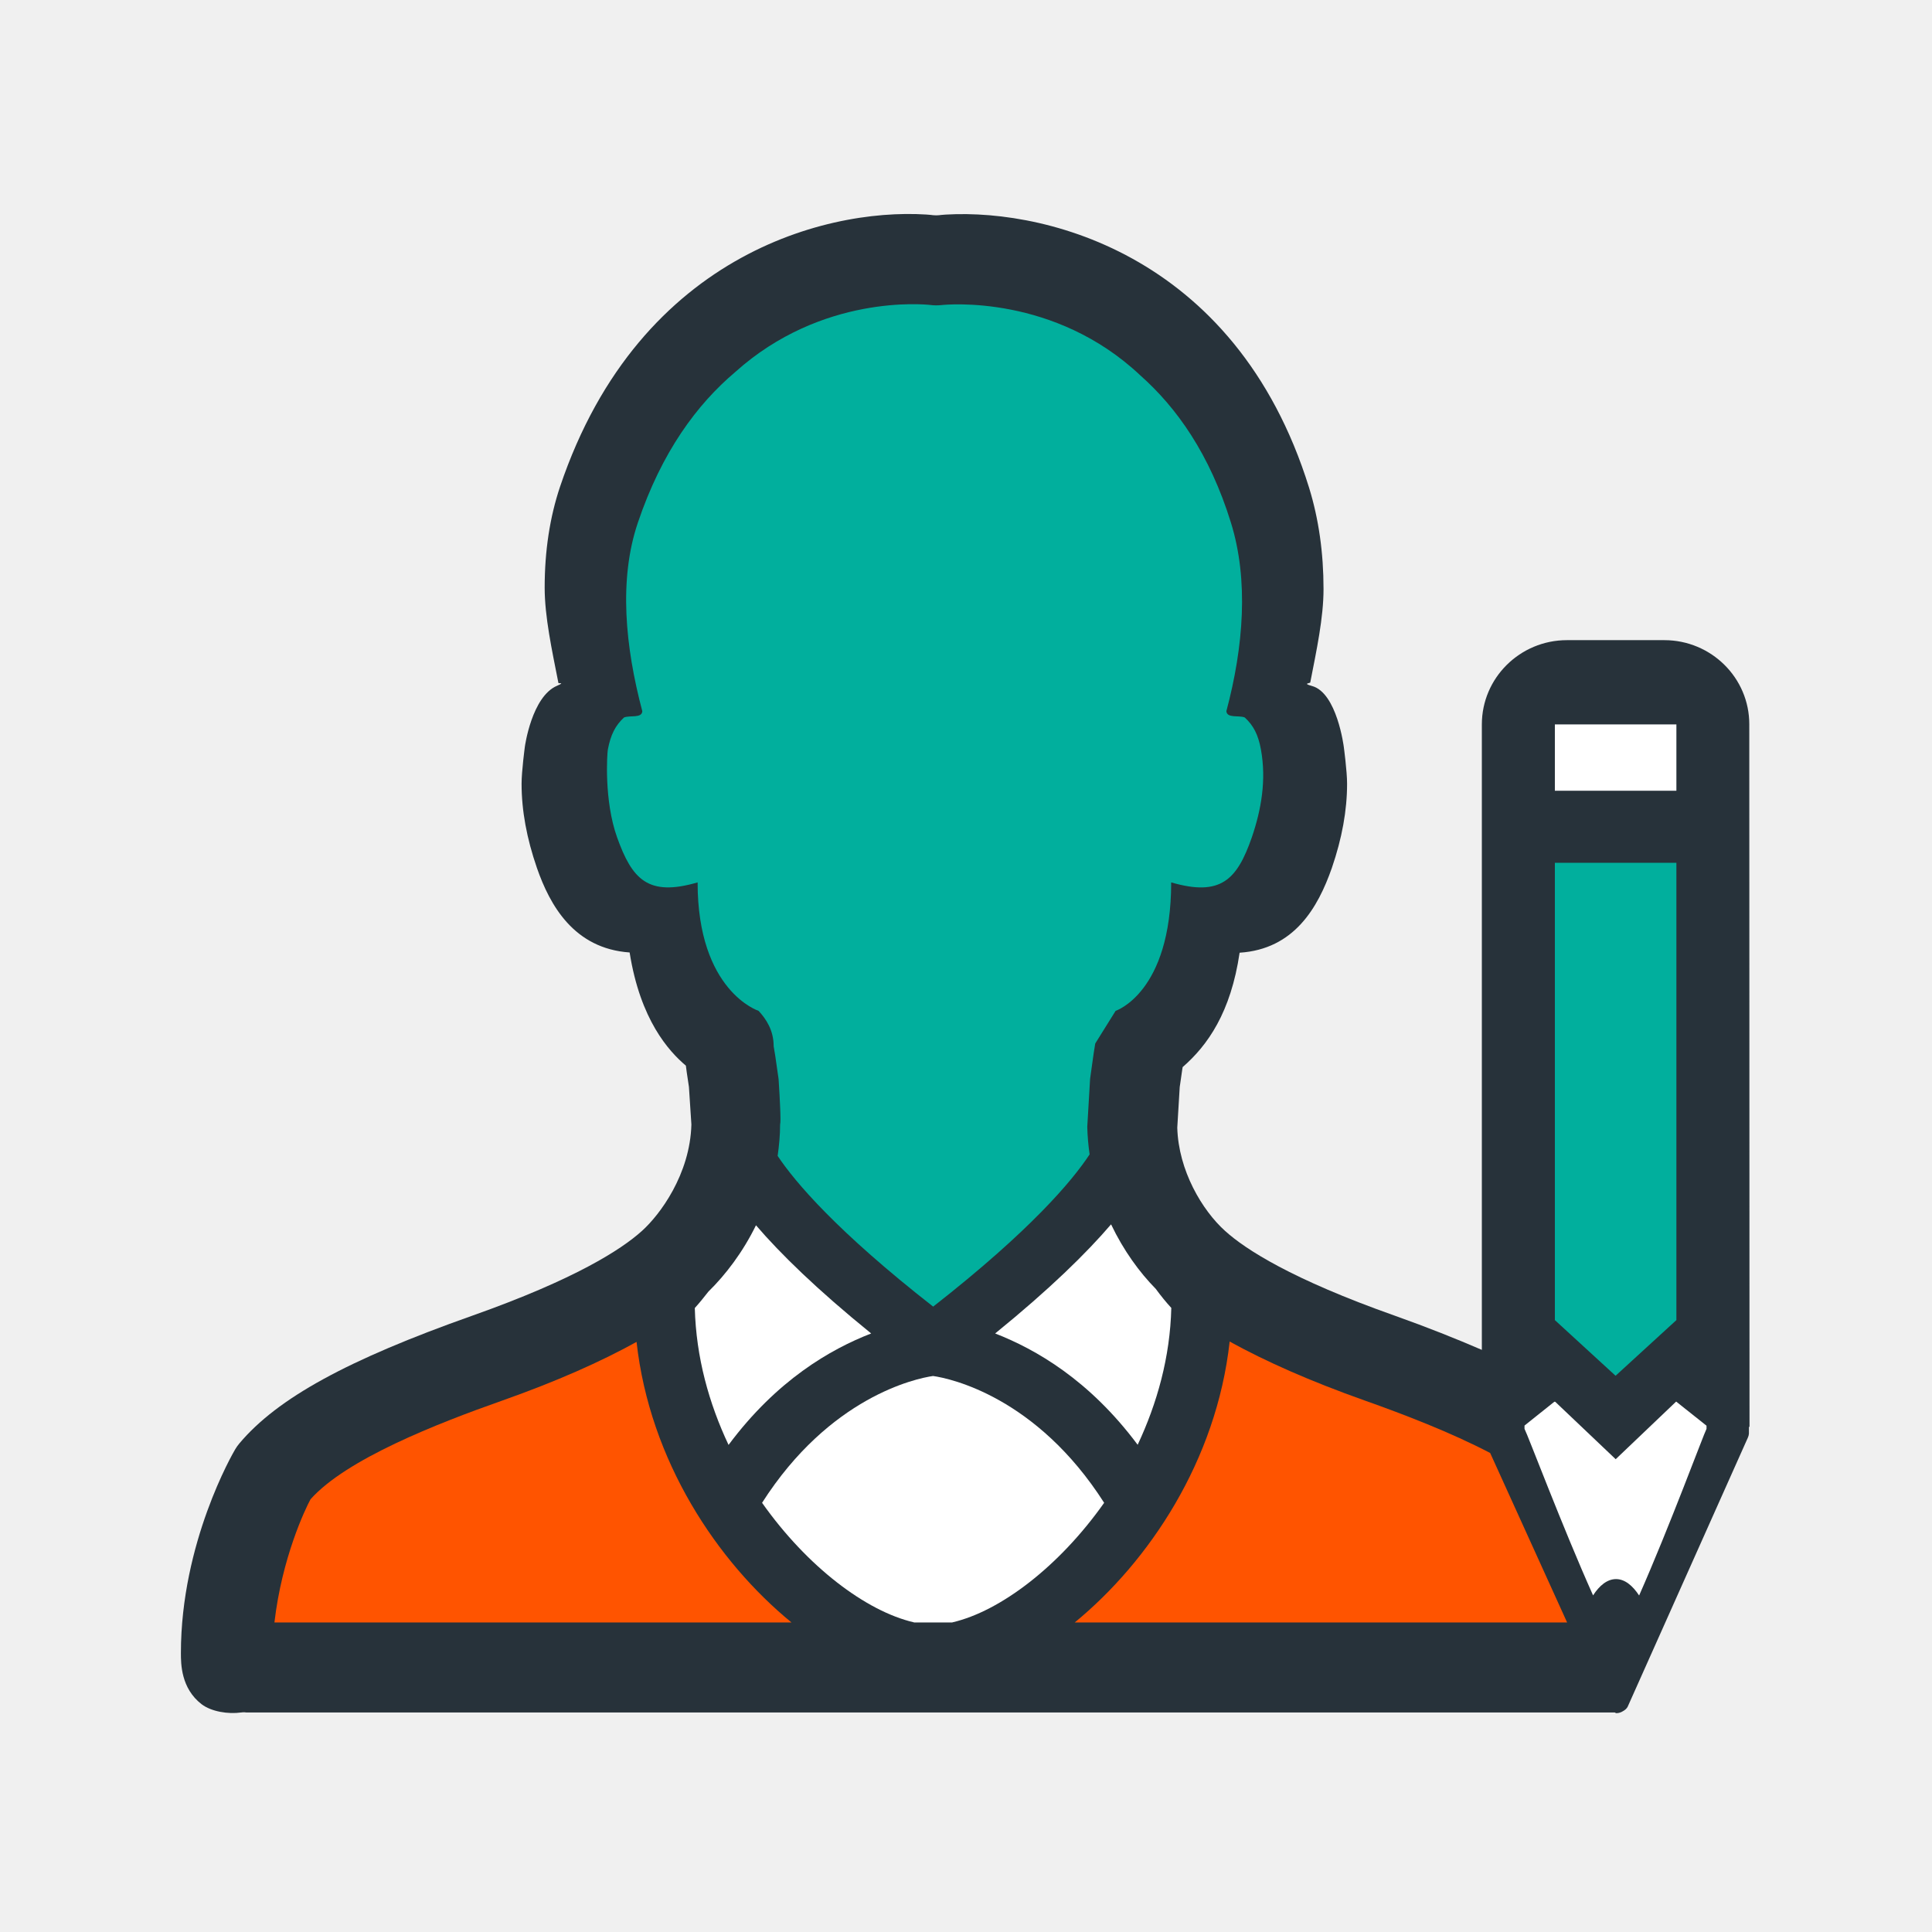
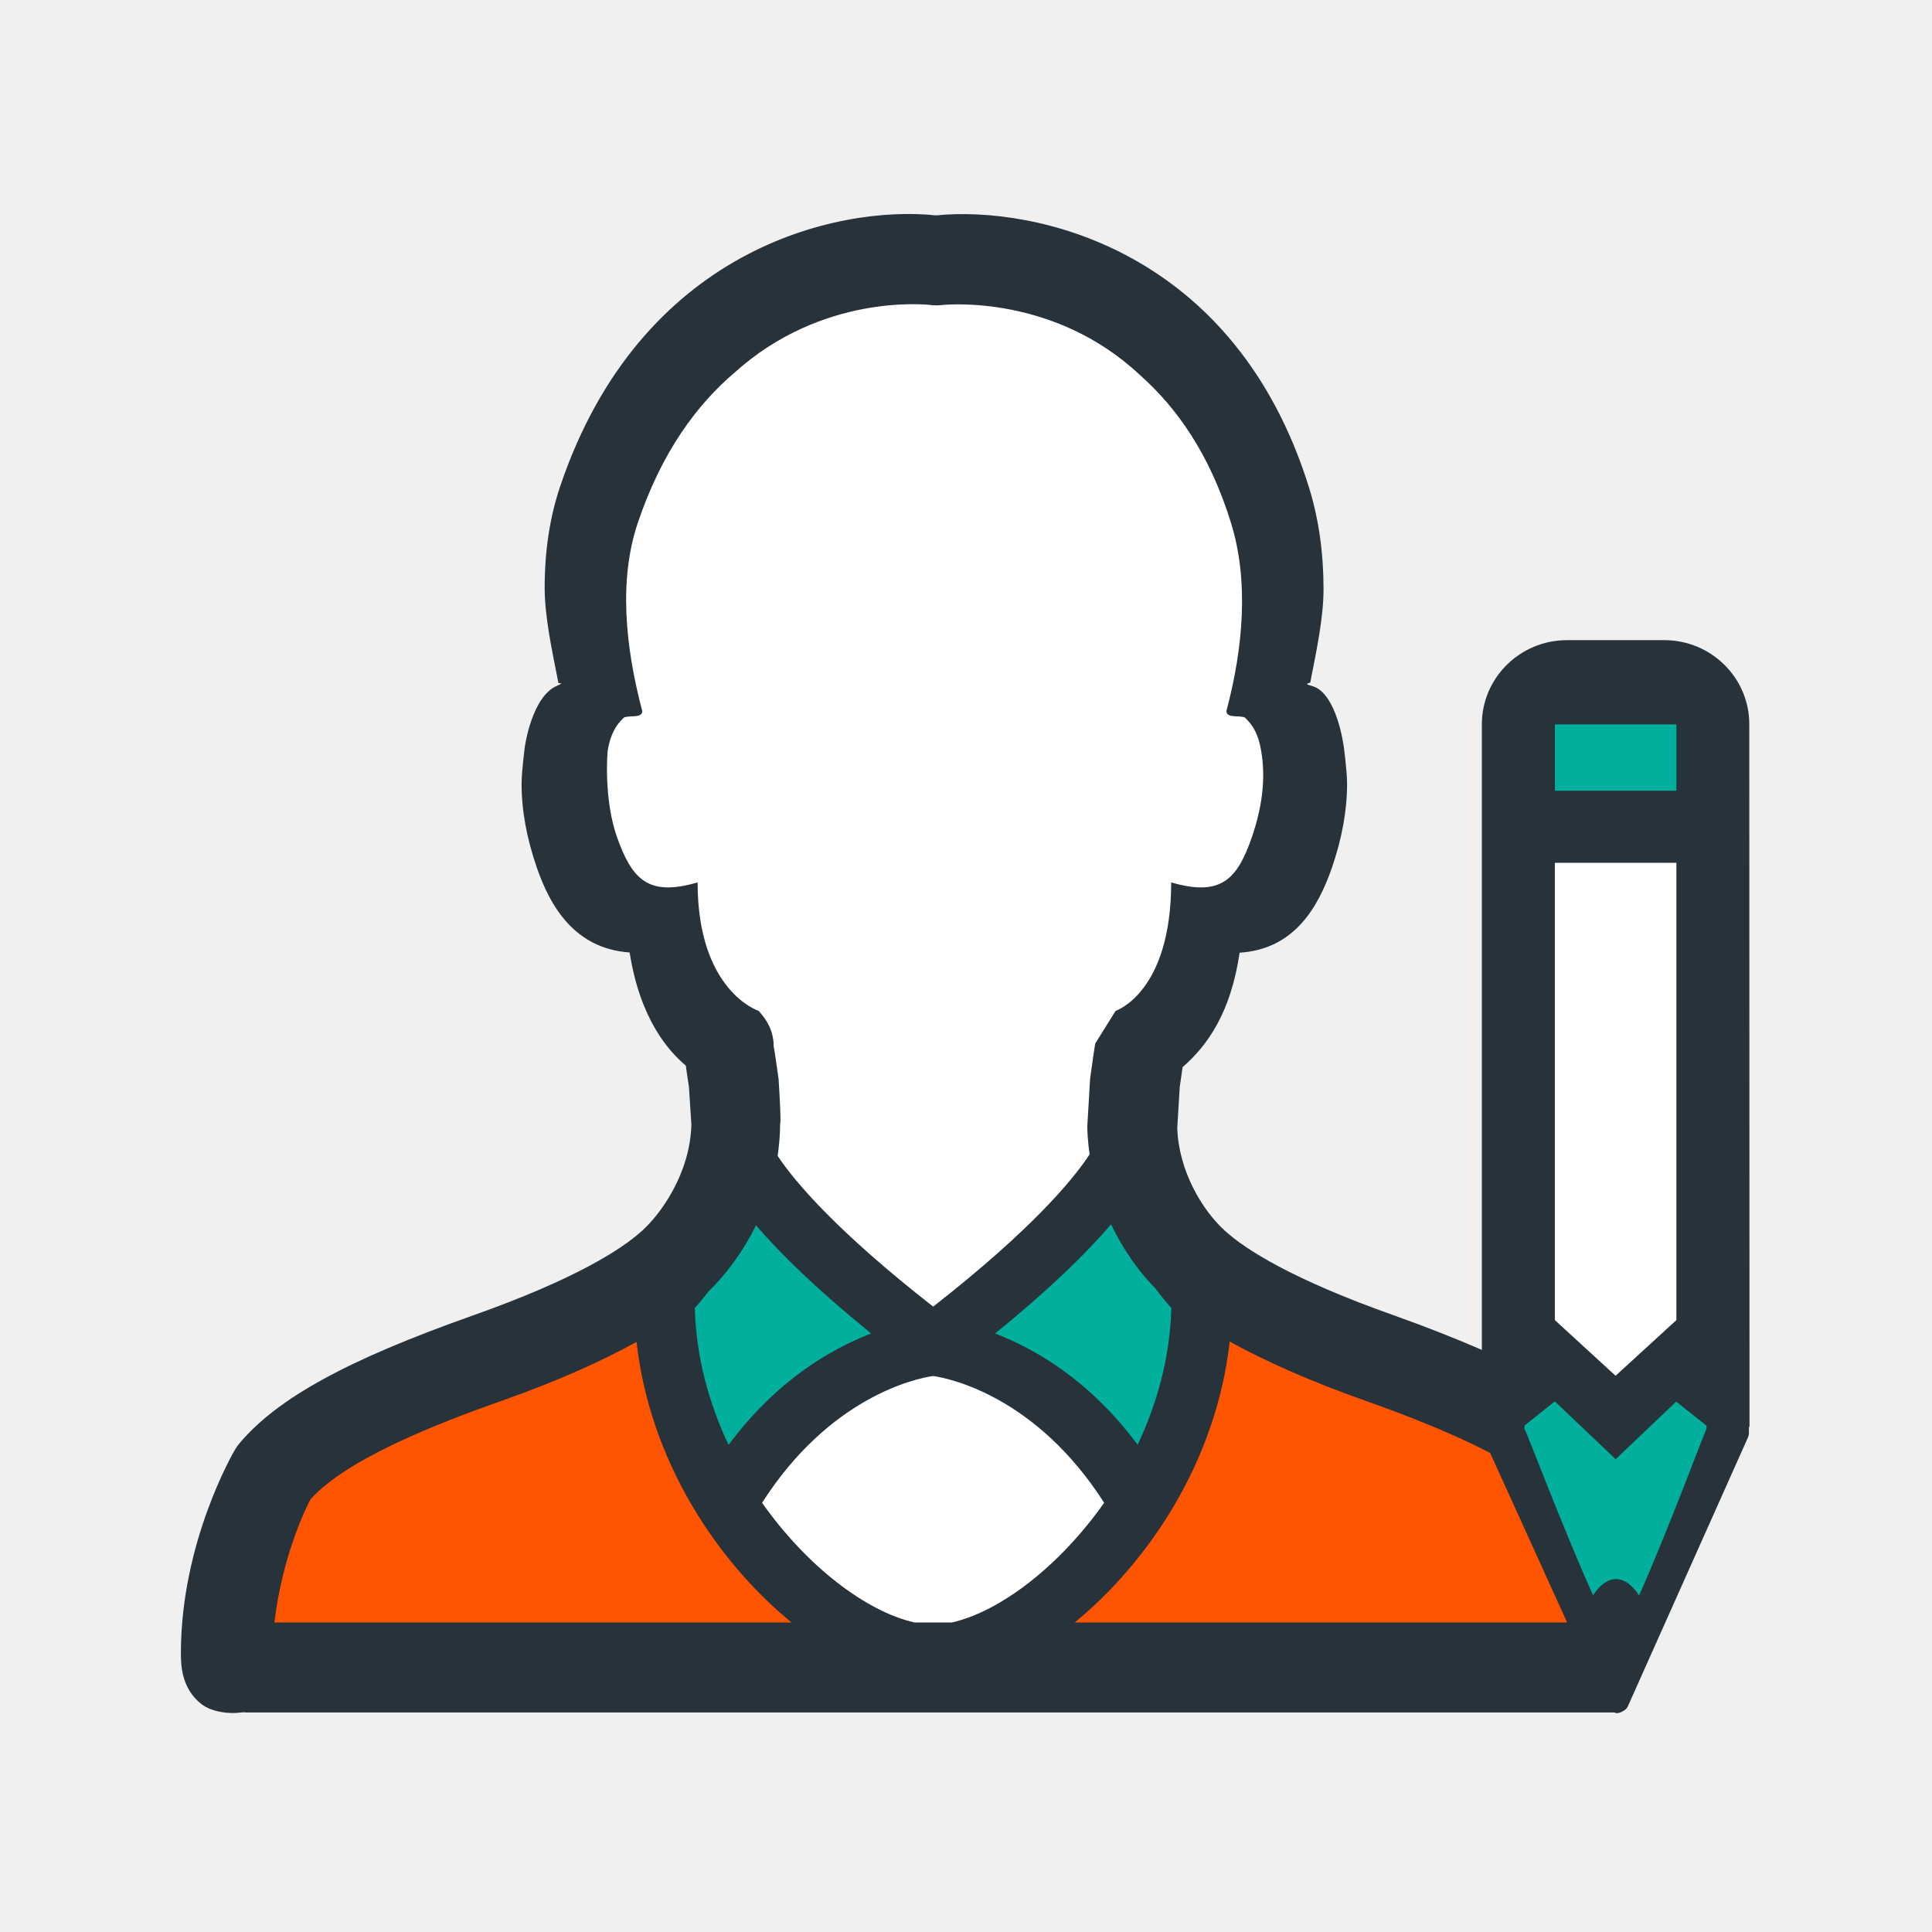
<svg xmlns="http://www.w3.org/2000/svg" width="800px" height="800px" viewBox="0 0 1024 1024" class="icon" version="1.1">
-   <path d="M126.914 891.83l-3.511 0.216c-3.447 0-6.211-0.932-6.924-1.428-4.319-3.324-4.69-8.974-4.69-14.474 0-54.502 26.275-99.382 26.523-99.831 18.82-22.439 54.754-41.848 117.363-64.008 45.779-16.197 77.83-32.378 95.222-48.092 14.006-12.533 30.683-37.845 31.459-67.8l-1.336-21.289-2.608-18.509-4.595-3.899c-12.577-10.714-20.808-27.655-24.38-50.375l-1.987-12.499-12.642-0.888c-16.521-1.132-27.391-11.677-35.186-34.147-4.879-14.117-7.27-27.035-7.27-39.429 0-5.883 1.584-17.361 1.584-17.514 1.151-8.091 5.063-18.137 7.703-19.86 12.577-5.422 12.174-14.969 11.43-18.821l-2.452-12.565-1.492-0.044c-2.392-12.393-4.535-24.768-4.535-35.11 0-17.625 2.455-33.93 7.331-48.435 42.857-127.27 148.853-133.716 169.662-133.716 4.567 0 8.854 0.219 12.798 0.639l0.248-4.783 0.62 4.92 1.987-10.963 0.528 10.826c3.851-0.376 7.982-0.575 12.425-0.575 21.18 0 128.917 6.46 168.482 133.884 4.595 14.893 6.927 31.37 6.927 48.947 0 10.963-2.331 23.915-4.815 36.741l-2.763 0.699-1.18 12.654-0.124 12.237 14.409 4.364c1.024 1.412 4.316 11.134 5.343 18.989 0.032 0.28 1.616 11.602 1.616 17.485 0 12.409-2.363 25.328-7.206 39.505-8.014 22.876-18.448 33.138-34.878 34.194l-12.826 0.823-1.895 12.734C636.87 532.761 624.972 546.13 616.403 553.569l-3.787 3.292-1.211 4.859-1.803 11.786 0.652-0.56c-1.056 5.483-1.52 13.154-2.14 23.807 0.776 30.591 16.985 55.282 30.651 67.548 17.329 15.653 49.351 31.802 95.127 47.999 17.269 6.131 31.834 11.97 45.22 17.749l22.204 9.566V383.956c0-15.857 13.109-28.759 29.194-28.759h51.618c7.887 0 15.249 3.059 20.777 8.603 5.403 5.403 8.386 12.562 8.354 20.109l0.124 364.655-0.311 8.775-60.157 134.648-722.103-0.248v7.251l-1.896-7.16z" fill="#ffffff" />
+   <path d="M126.914 891.83l-3.511 0.216c-3.447 0-6.211-0.932-6.924-1.428-4.319-3.324-4.69-8.974-4.69-14.474 0-54.502 26.275-99.382 26.523-99.831 18.82-22.439 54.754-41.848 117.363-64.008 45.779-16.197 77.83-32.378 95.222-48.092 14.006-12.533 30.683-37.845 31.459-67.8l-1.336-21.289-2.608-18.509-4.595-3.899c-12.577-10.714-20.808-27.655-24.38-50.375l-1.987-12.499-12.642-0.888c-16.521-1.132-27.391-11.677-35.186-34.147-4.879-14.117-7.27-27.035-7.27-39.429 0-5.883 1.584-17.361 1.584-17.514 1.151-8.091 5.063-18.137 7.703-19.86 12.577-5.422 12.174-14.969 11.43-18.821l-2.452-12.565-1.492-0.044c-2.392-12.393-4.535-24.768-4.535-35.11 0-17.625 2.455-33.93 7.331-48.435 42.857-127.27 148.853-133.716 169.662-133.716 4.567 0 8.854 0.219 12.798 0.639l0.248-4.783 0.62 4.92 1.987-10.963 0.528 10.826c3.851-0.376 7.982-0.575 12.425-0.575 21.18 0 128.917 6.46 168.482 133.884 4.595 14.893 6.927 31.37 6.927 48.947 0 10.963-2.331 23.915-4.815 36.741l-2.763 0.699-1.18 12.654-0.124 12.237 14.409 4.364c1.024 1.412 4.316 11.134 5.343 18.989 0.032 0.28 1.616 11.602 1.616 17.485 0 12.409-2.363 25.328-7.206 39.505-8.014 22.876-18.448 33.138-34.878 34.194l-12.826 0.823-1.895 12.734C636.87 532.761 624.972 546.13 616.403 553.569l-3.787 3.292-1.211 4.859-1.803 11.786 0.652-0.56c-1.056 5.483-1.52 13.154-2.14 23.807 0.776 30.591 16.985 55.282 30.651 67.548 17.329 15.653 49.351 31.802 95.127 47.999 17.269 6.131 31.834 11.97 45.22 17.749l22.204 9.566V383.956c0-15.857 13.109-28.759 29.194-28.759h51.618c7.887 0 15.249 3.059 20.777 8.603 5.403 5.403 8.386 12.562 8.354 20.109l0.124 364.655-0.311 8.775-60.157 134.648-722.103-0.248v7.251l-1.896-7.16z" fill="#01AF9D" />
  <path d="M927.159 383.956c0.06-24.659-20.188-44.66-45.033-44.66h-51.618c-24.844 0-45.096 20.001-45.096 44.66v331.501c-13.693-5.903-28.572-11.866-46.212-18.137-54.599-19.317-79.01-35.094-89.816-44.847-12.237-10.994-24.783-32.111-25.404-54.783 0.124-2.111 1.303-21.616 1.303-21.616 0 0.124 1.368-9.442 1.368-9.442s0.124-0.808 0.184-1.056c13.23-11.49 25.531-28.946 30.187-60.621 28.883-1.863 41.493-23.791 48.883-44.912 5.406-15.774 8.077-30.495 8.077-44.66 0-6.644-1.74-19.501-1.74-19.501s-3.603-28.759-16.896-32.302c-5.403-1.489-0.684-1.364-0.868-1.924 3.292-16.896 7.019-34.102 7.019-49.443 0-19.256-2.547-37.146-7.642-53.666-39.192-126.214-144.722-149.57-197.645-144.415 0.992 0 1.987 0.06 2.919 0.187-0.868-0.127-2.051-0.063-3.043-0.187-0.871 0.124-1.987 0.06-2.859 0.187 0.932-0.127 1.863-0.187 2.795-0.187-52.112-5.403-156.648 17.577-199.197 143.855-5.406 16.149-8.138 33.978-8.138 53.482 0 15.402 3.851 33.043 7.267 50.436-0.184 0.56 3.914-0.436-0.684 1.552-13.477 5.714-17.081 32.302-17.081 32.302s-1.74 12.982-1.74 19.626c0 14.288 2.735 29.01 8.138 44.66 6.831 19.628 19.564 42.736 49.131 44.784 5.655 35.778 20.748 52.302 29.815 60.005 0.187 1.303 0.435 3.352 0.435 3.352l1.18 7.89c0 0.06 1.303 19.937 1.303 19.937-0.684 26.399-16.709 47.891-26.211 56.402-10.87 9.814-35.281 25.591-89.88 44.908-66.337 23.48-103.233 43.728-123.418 67.64-0.871 0.995-1.616 2.111-2.3 3.231-1.18 1.987-28.759 49.443-28.759 107.953 0 5.59 0 18.696 10.993 27.143 5.155 3.914 14.037 5.343 20.996 4.35h0.06c0.808-0.124 1.74-0.124 2.547-0.311-0.62 0.187-1.18 0.311-1.676 0.311h726.978c0.343 0.06 0.56 0.372 0.932 0.372 1.308 0 2.547-0.436 3.603-1.119 0.995-0.56 1.863-1.303 2.36-2.236l63.729-142.674a6.197 6.197 0 0 0 0.56-2.111v-3.479l0.311-0.248-0.12-372.187z" fill="#27323A" />
-   <path d="M824.11 383.956h64.413V419.11h-64.413z" fill="#ffffff" />
-   <path d="M824.11 457.311h64.412v242.369l-32.234 29.502-32.178-29.502zM327.074 443.834c-7.019-19.628-5.279-44.476-4.907-46.523 1.492-7.95 4.039-12.858 8.574-17.021 3.043-1.303 9.503 0.56 9.69-3.352-9.07-34.225-12.549-69.755-2.363-99.881 12.674-37.578 31.37-62.733 51.555-79.814 45.964-41.369 100.378-35.965 103.546-35.593 1.8 0.248 3.911 0.248 5.651 0.063 3.292-0.372 60.065-5.651 105.593 37.269 19.256 17.081 36.773 41.677 48.015 78.074 9.442 30.375 6.706 65.656-2.424 99.881 0.311 3.911 6.771 2.048 9.754 3.352 4.535 4.163 7.143 9.07 8.571 17.021 2.919 16.149 0.187 31.802-4.844 46.523-7.766 22.3-16.337 31.554-42.736 23.851 0 58.51-29.443 68.076-29.443 68.076l-10.806 17.329c0-0.06-0.871 5.467-0.871 5.467l-1.86 13.293c0 0.124-1.492 25.404-1.492 25.404 0.124 5.031 0.56 9.874 1.24 14.598-9.067 13.79-31.054 40.125-82.921 80.685-50.931-39.817-73.107-65.903-82.425-79.877 0.747-5.403 1.303-10.934 1.303-16.648 0.124-0.432 0.187-1.428 0.187-2.856 0-6.459-0.995-21.244-0.995-21.244l-1.737-12.111-0.871-5.282c0-8.447-3.976-14.41-8.011-18.757 0 0-32.302-10.374-32.302-68.076-26.333 7.702-34.719-1.68-42.67-23.852z" fill="#01AF9D" />
-   <path d="M620.813 693.221c-0.624 26.148-7.518 50.559-17.828 72.547-25.591-34.349-54.039-50.623-75.53-59.007 29.131-23.667 48.451-42.672 61.433-57.829 6.643 13.914 15.093 25.467 23.664 34.162 2.731 3.728 5.465 7.083 8.261 10.126zM461.738 706.762c-21.616 8.384-50.002 24.72-75.59 59.07-10.374-21.988-17.208-46.399-17.889-72.55 2.42-2.671 4.784-5.59 7.203-8.695 9.07-8.882 18.201-20.808 25.219-35.157 12.982 15.092 32.175 33.913 61.057 57.332z" fill="#ffffff" />
+   <path d="M824.11 383.956h64.413V419.11h-64.413z" fill="#01AF9D" />
+   <path d="M824.11 457.311h64.412v242.369l-32.234 29.502-32.178-29.502zM327.074 443.834c-7.019-19.628-5.279-44.476-4.907-46.523 1.492-7.95 4.039-12.858 8.574-17.021 3.043-1.303 9.503 0.56 9.69-3.352-9.07-34.225-12.549-69.755-2.363-99.881 12.674-37.578 31.37-62.733 51.555-79.814 45.964-41.369 100.378-35.965 103.546-35.593 1.8 0.248 3.911 0.248 5.651 0.063 3.292-0.372 60.065-5.651 105.593 37.269 19.256 17.081 36.773 41.677 48.015 78.074 9.442 30.375 6.706 65.656-2.424 99.881 0.311 3.911 6.771 2.048 9.754 3.352 4.535 4.163 7.143 9.07 8.571 17.021 2.919 16.149 0.187 31.802-4.844 46.523-7.766 22.3-16.337 31.554-42.736 23.851 0 58.51-29.443 68.076-29.443 68.076l-10.806 17.329c0-0.06-0.871 5.467-0.871 5.467l-1.86 13.293c0 0.124-1.492 25.404-1.492 25.404 0.124 5.031 0.56 9.874 1.24 14.598-9.067 13.79-31.054 40.125-82.921 80.685-50.931-39.817-73.107-65.903-82.425-79.877 0.747-5.403 1.303-10.934 1.303-16.648 0.124-0.432 0.187-1.428 0.187-2.856 0-6.459-0.995-21.244-0.995-21.244l-1.737-12.111-0.871-5.282c0-8.447-3.976-14.41-8.011-18.757 0 0-32.302-10.374-32.302-68.076-26.333 7.702-34.719-1.68-42.67-23.852z" fill="#ffffff" />
+   <path d="M620.813 693.221c-0.624 26.148-7.518 50.559-17.828 72.547-25.591-34.349-54.039-50.623-75.53-59.007 29.131-23.667 48.451-42.672 61.433-57.829 6.643 13.914 15.093 25.467 23.664 34.162 2.731 3.728 5.465 7.083 8.261 10.126zM461.738 706.762c-21.616 8.384-50.002 24.72-75.59 59.07-10.374-21.988-17.208-46.399-17.889-72.55 2.42-2.671 4.784-5.59 7.203-8.695 9.07-8.882 18.201-20.808 25.219-35.157 12.982 15.092 32.175 33.913 61.057 57.332z" fill="#01AF9D" />
  <path d="M145.454 859.935c3.976-34.225 16.274-60.065 19.132-65.284 18.881-21.241 66.832-40.062 101.741-52.363 28.635-10.123 51.987-20.496 71.059-31.055 7.019 63.045 42.733 116.463 82.114 148.701H145.454z" fill="#ff5400" />
  <path d="M504.846 859.871c-0.063 0.063-0.124 0.063-0.124 0.063h-20.248c-0.063 0-0.063 0-0.124-0.063-25.407-5.9-56.586-29.567-80.437-63.357 35.838-56.086 81.43-65.9 90.624-67.208 9.255 1.308 54.846 11.121 90.684 67.208-23.852 33.79-55.032 57.457-80.375 63.357z" fill="#ffffff" />
  <path d="M651.744 711.046c19.132 10.561 42.672 20.996 71.555 31.243 20.529 7.27 45.499 16.833 66.524 27.827l40.777 89.819H569.63c39.381-32.303 75.158-85.781 82.114-148.889z" fill="#ff5400" />
-   <path d="M904.487 757.322c-1.492 2.795-19.753 52.239-35.717 88.324-3.416-5.216-7.576-8.695-12.234-8.695s-8.822 3.416-12.174 8.634c-16.149-36.025-34.722-85.345-36.338-88.264v-1.74c5.9-4.719 12.546-9.999 15.777-12.609h0.497l32.051 30.438 31.99-30.498h0.124c3.292 2.608 10.063 7.95 16.025 12.734v1.675z" fill="#ffffff" />
+   <path d="M904.487 757.322c-1.492 2.795-19.753 52.239-35.717 88.324-3.416-5.216-7.576-8.695-12.234-8.695s-8.822 3.416-12.174 8.634c-16.149-36.025-34.722-85.345-36.338-88.264v-1.74c5.9-4.719 12.546-9.999 15.777-12.609h0.497l32.051 30.438 31.99-30.498h0.124c3.292 2.608 10.063 7.95 16.025 12.734v1.675z" fill="#01AF9D" />
</svg>
